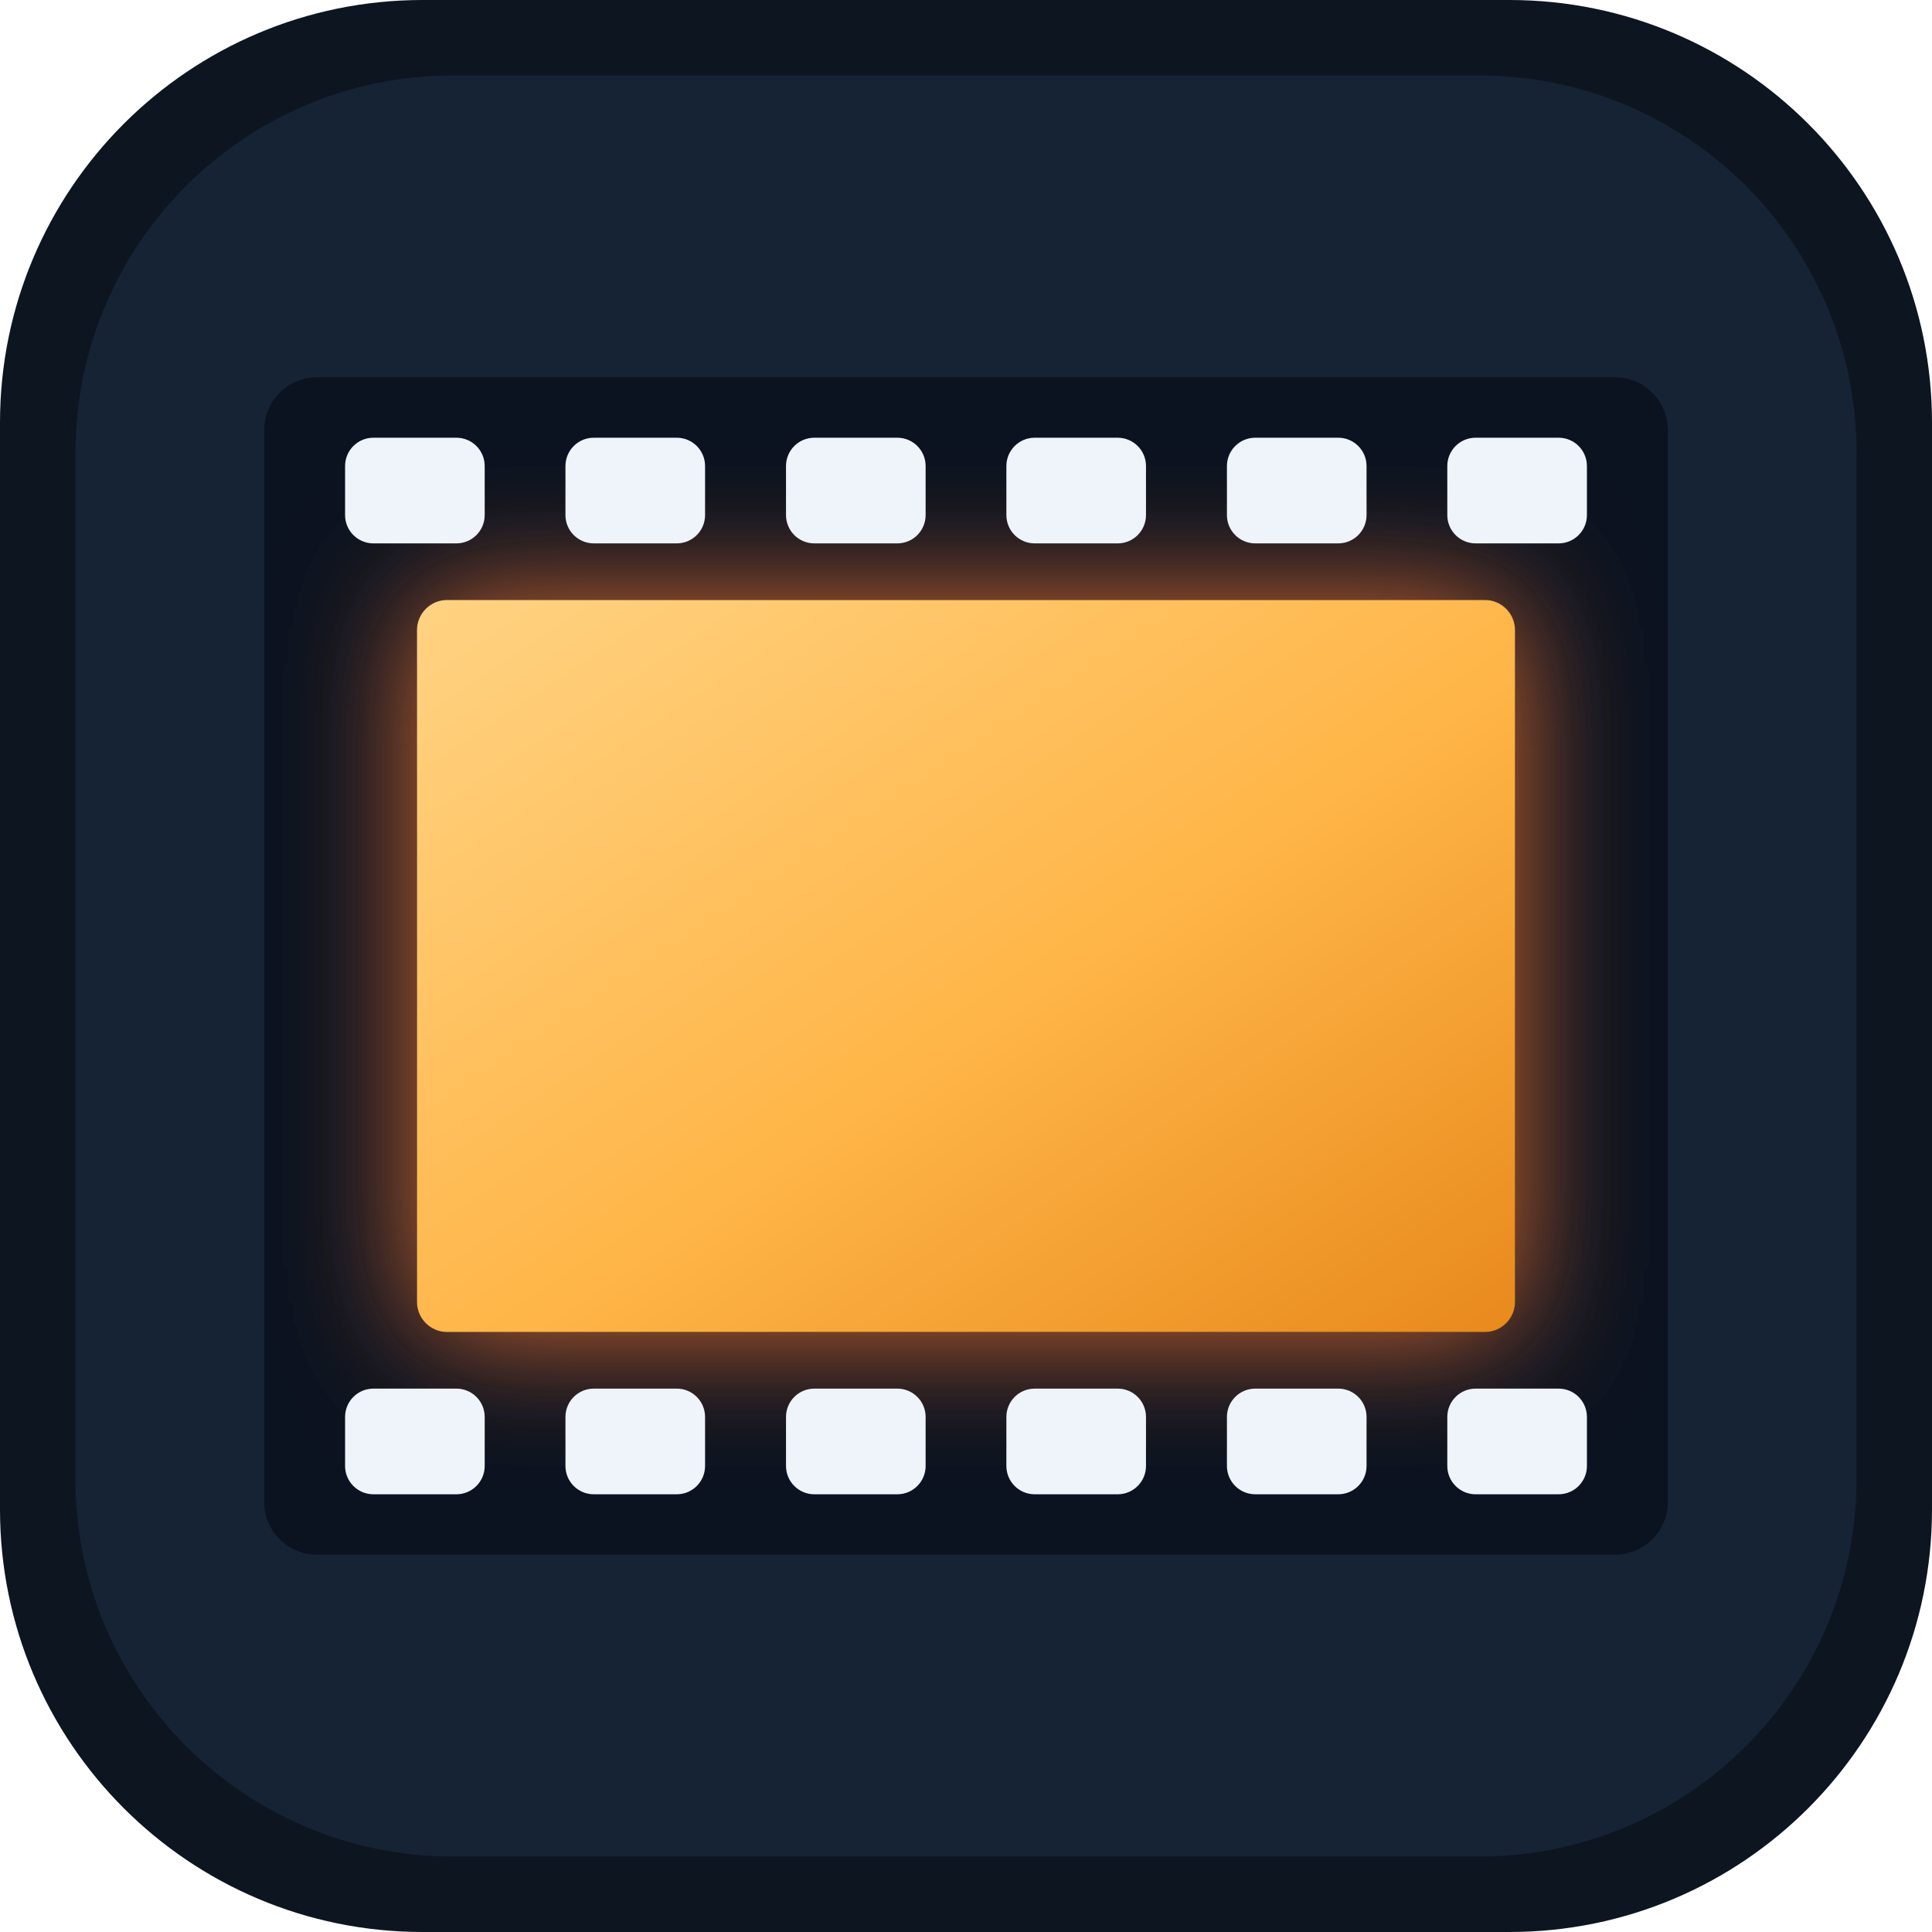
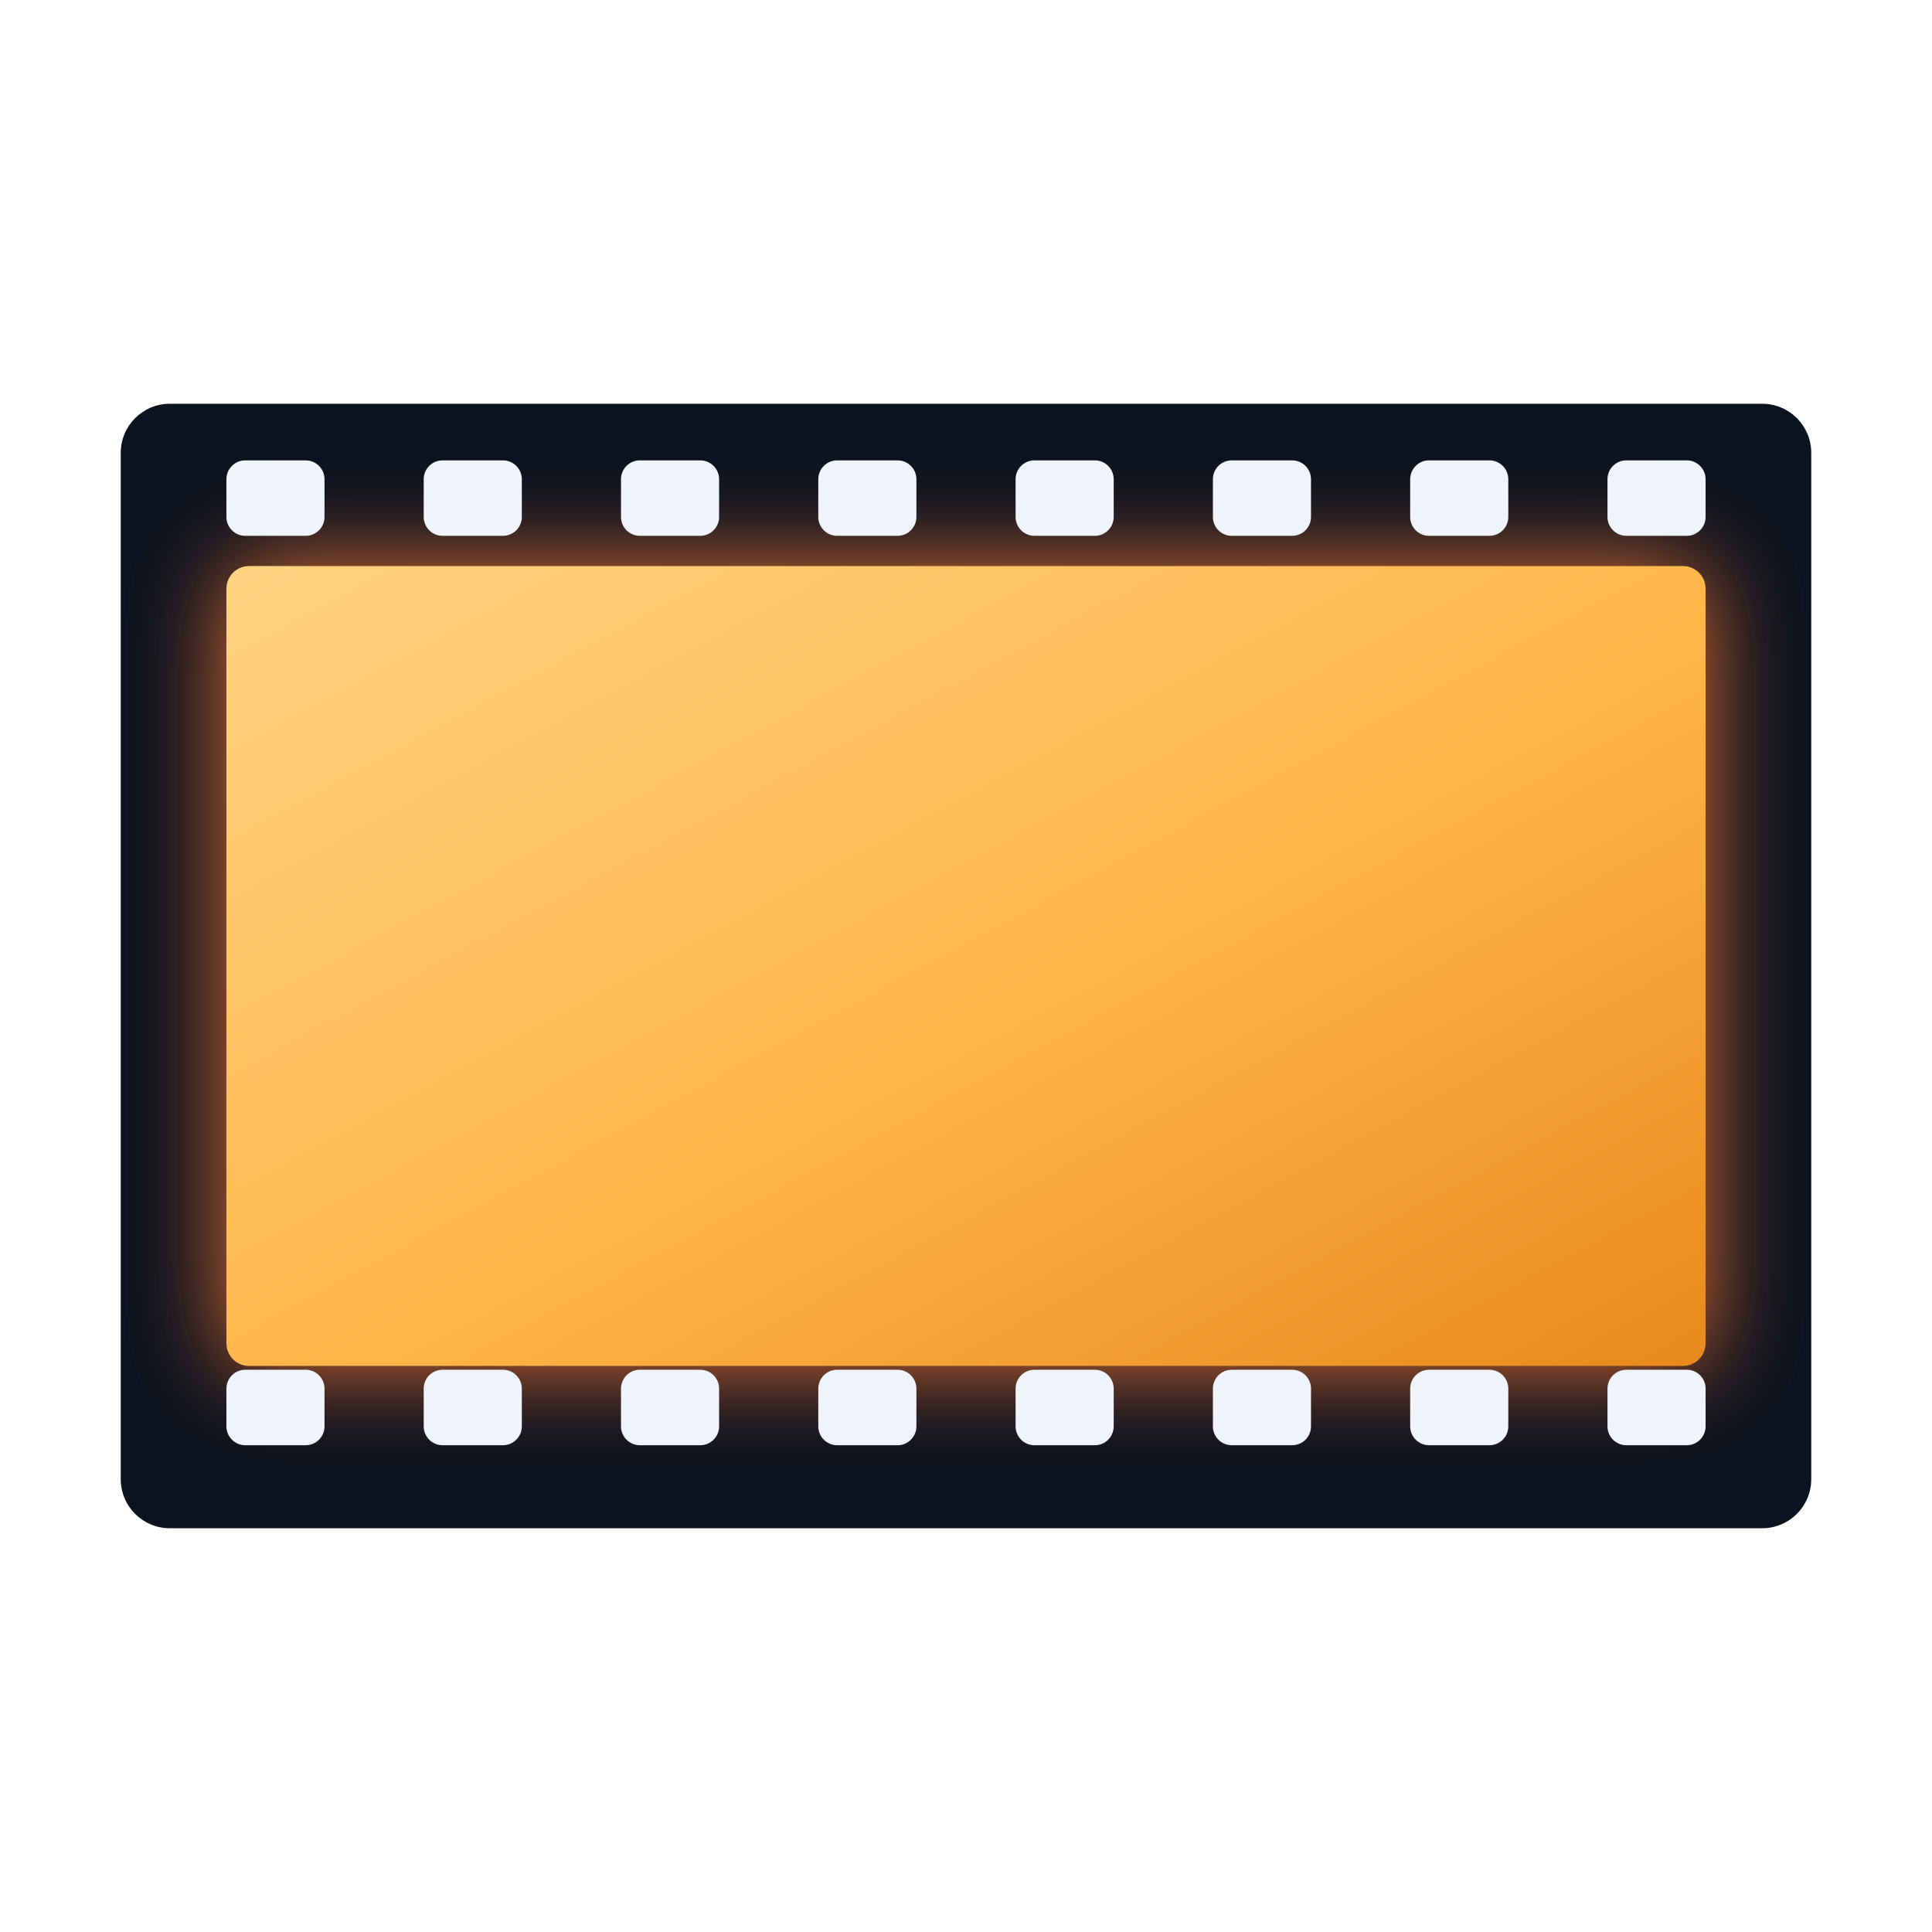
<svg xmlns="http://www.w3.org/2000/svg" width="1024" height="1024" viewBox="0 0 1024 1024" role="img" aria-label="Film Lab">
  <defs>
    <linearGradient id="goldFrame" x1="0%" y1="0%" x2="100%" y2="100%">
      <stop offset="0%" stop-color="#FFD383" />
      <stop offset="55%" stop-color="#FFB547" />
      <stop offset="100%" stop-color="#E8891C" />
    </linearGradient>
    <filter id="halation" x="-25%" y="-40%" width="150%" height="180%">
-       <feGaussianBlur in="SourceAlpha" stdDeviation="34" result="bloom" />
+       <feGaussianBlur in="SourceAlpha" stdDeviation="26" result="bloom" />
      <feComposite in="bloom" in2="SourceAlpha" operator="out" result="escaped" />
-       <feFlood flood-color="#FF7A33" flood-opacity="0.85" />
+       <feFlood flood-color="#FF7A33" flood-opacity="0.9" />
      <feComposite in2="escaped" operator="in" />
    </filter>
-     <clipPath id="shell">
-       <rect width="1024" height="1024" rx="224" />
+     <clipPath id="strip">
+       <rect x="64" y="214" width="896" height="596" rx="26" />
    </clipPath>
  </defs>
-   <rect width="1024" height="1024" rx="224" fill="#0D1521" />
-   <rect x="40" y="40" width="944" height="944" rx="200" fill="#162334" />
-   <g clip-path="url(#shell)">
-     <rect x="140" y="200" width="744" height="624" rx="28" fill="#0B1220" />
-     <rect x="221" y="318" width="582" height="388" rx="16" filter="url(#halation)" />
-     <rect x="221" y="318" width="582" height="388" rx="16" fill="url(#goldFrame)" />
+   <g clip-path="url(#strip)">
+     <rect x="64" y="214" width="896" height="596" rx="26" fill="#0B1220" />
+     <rect x="120" y="300" width="784" height="424" rx="12" filter="url(#halation)" />
+     <rect x="120" y="300" width="784" height="424" rx="12" fill="url(#goldFrame)" />
    <g fill="#EEF4FA">
-       <rect x="182.9" y="232" width="74" height="56" rx="15" />
-       <rect x="299.7" y="232" width="74" height="56" rx="15" />
-       <rect x="416.6" y="232" width="74" height="56" rx="15" />
-       <rect x="533.4" y="232" width="74" height="56" rx="15" />
-       <rect x="650.3" y="232" width="74" height="56" rx="15" />
-       <rect x="767.1" y="232" width="74" height="56" rx="15" />
-       <rect x="182.9" y="736" width="74" height="56" rx="15" />
-       <rect x="299.7" y="736" width="74" height="56" rx="15" />
-       <rect x="416.6" y="736" width="74" height="56" rx="15" />
-       <rect x="533.4" y="736" width="74" height="56" rx="15" />
-       <rect x="650.3" y="736" width="74" height="56" rx="15" />
-       <rect x="767.1" y="736" width="74" height="56" rx="15" />
+       <rect x="120.0" y="244" width="52" height="40" rx="10" />
+       <rect x="224.571" y="244" width="52" height="40" rx="10" />
+       <rect x="329.143" y="244" width="52" height="40" rx="10" />
+       <rect x="433.714" y="244" width="52" height="40" rx="10" />
+       <rect x="538.286" y="244" width="52" height="40" rx="10" />
+       <rect x="642.857" y="244" width="52" height="40" rx="10" />
+       <rect x="747.429" y="244" width="52" height="40" rx="10" />
+       <rect x="852.0" y="244" width="52" height="40" rx="10" />
+       <rect x="120.0" y="726" width="52" height="40" rx="10" />
+       <rect x="224.571" y="726" width="52" height="40" rx="10" />
+       <rect x="329.143" y="726" width="52" height="40" rx="10" />
+       <rect x="433.714" y="726" width="52" height="40" rx="10" />
+       <rect x="538.286" y="726" width="52" height="40" rx="10" />
+       <rect x="642.857" y="726" width="52" height="40" rx="10" />
+       <rect x="747.429" y="726" width="52" height="40" rx="10" />
+       <rect x="852.0" y="726" width="52" height="40" rx="10" />
    </g>
  </g>
</svg>
